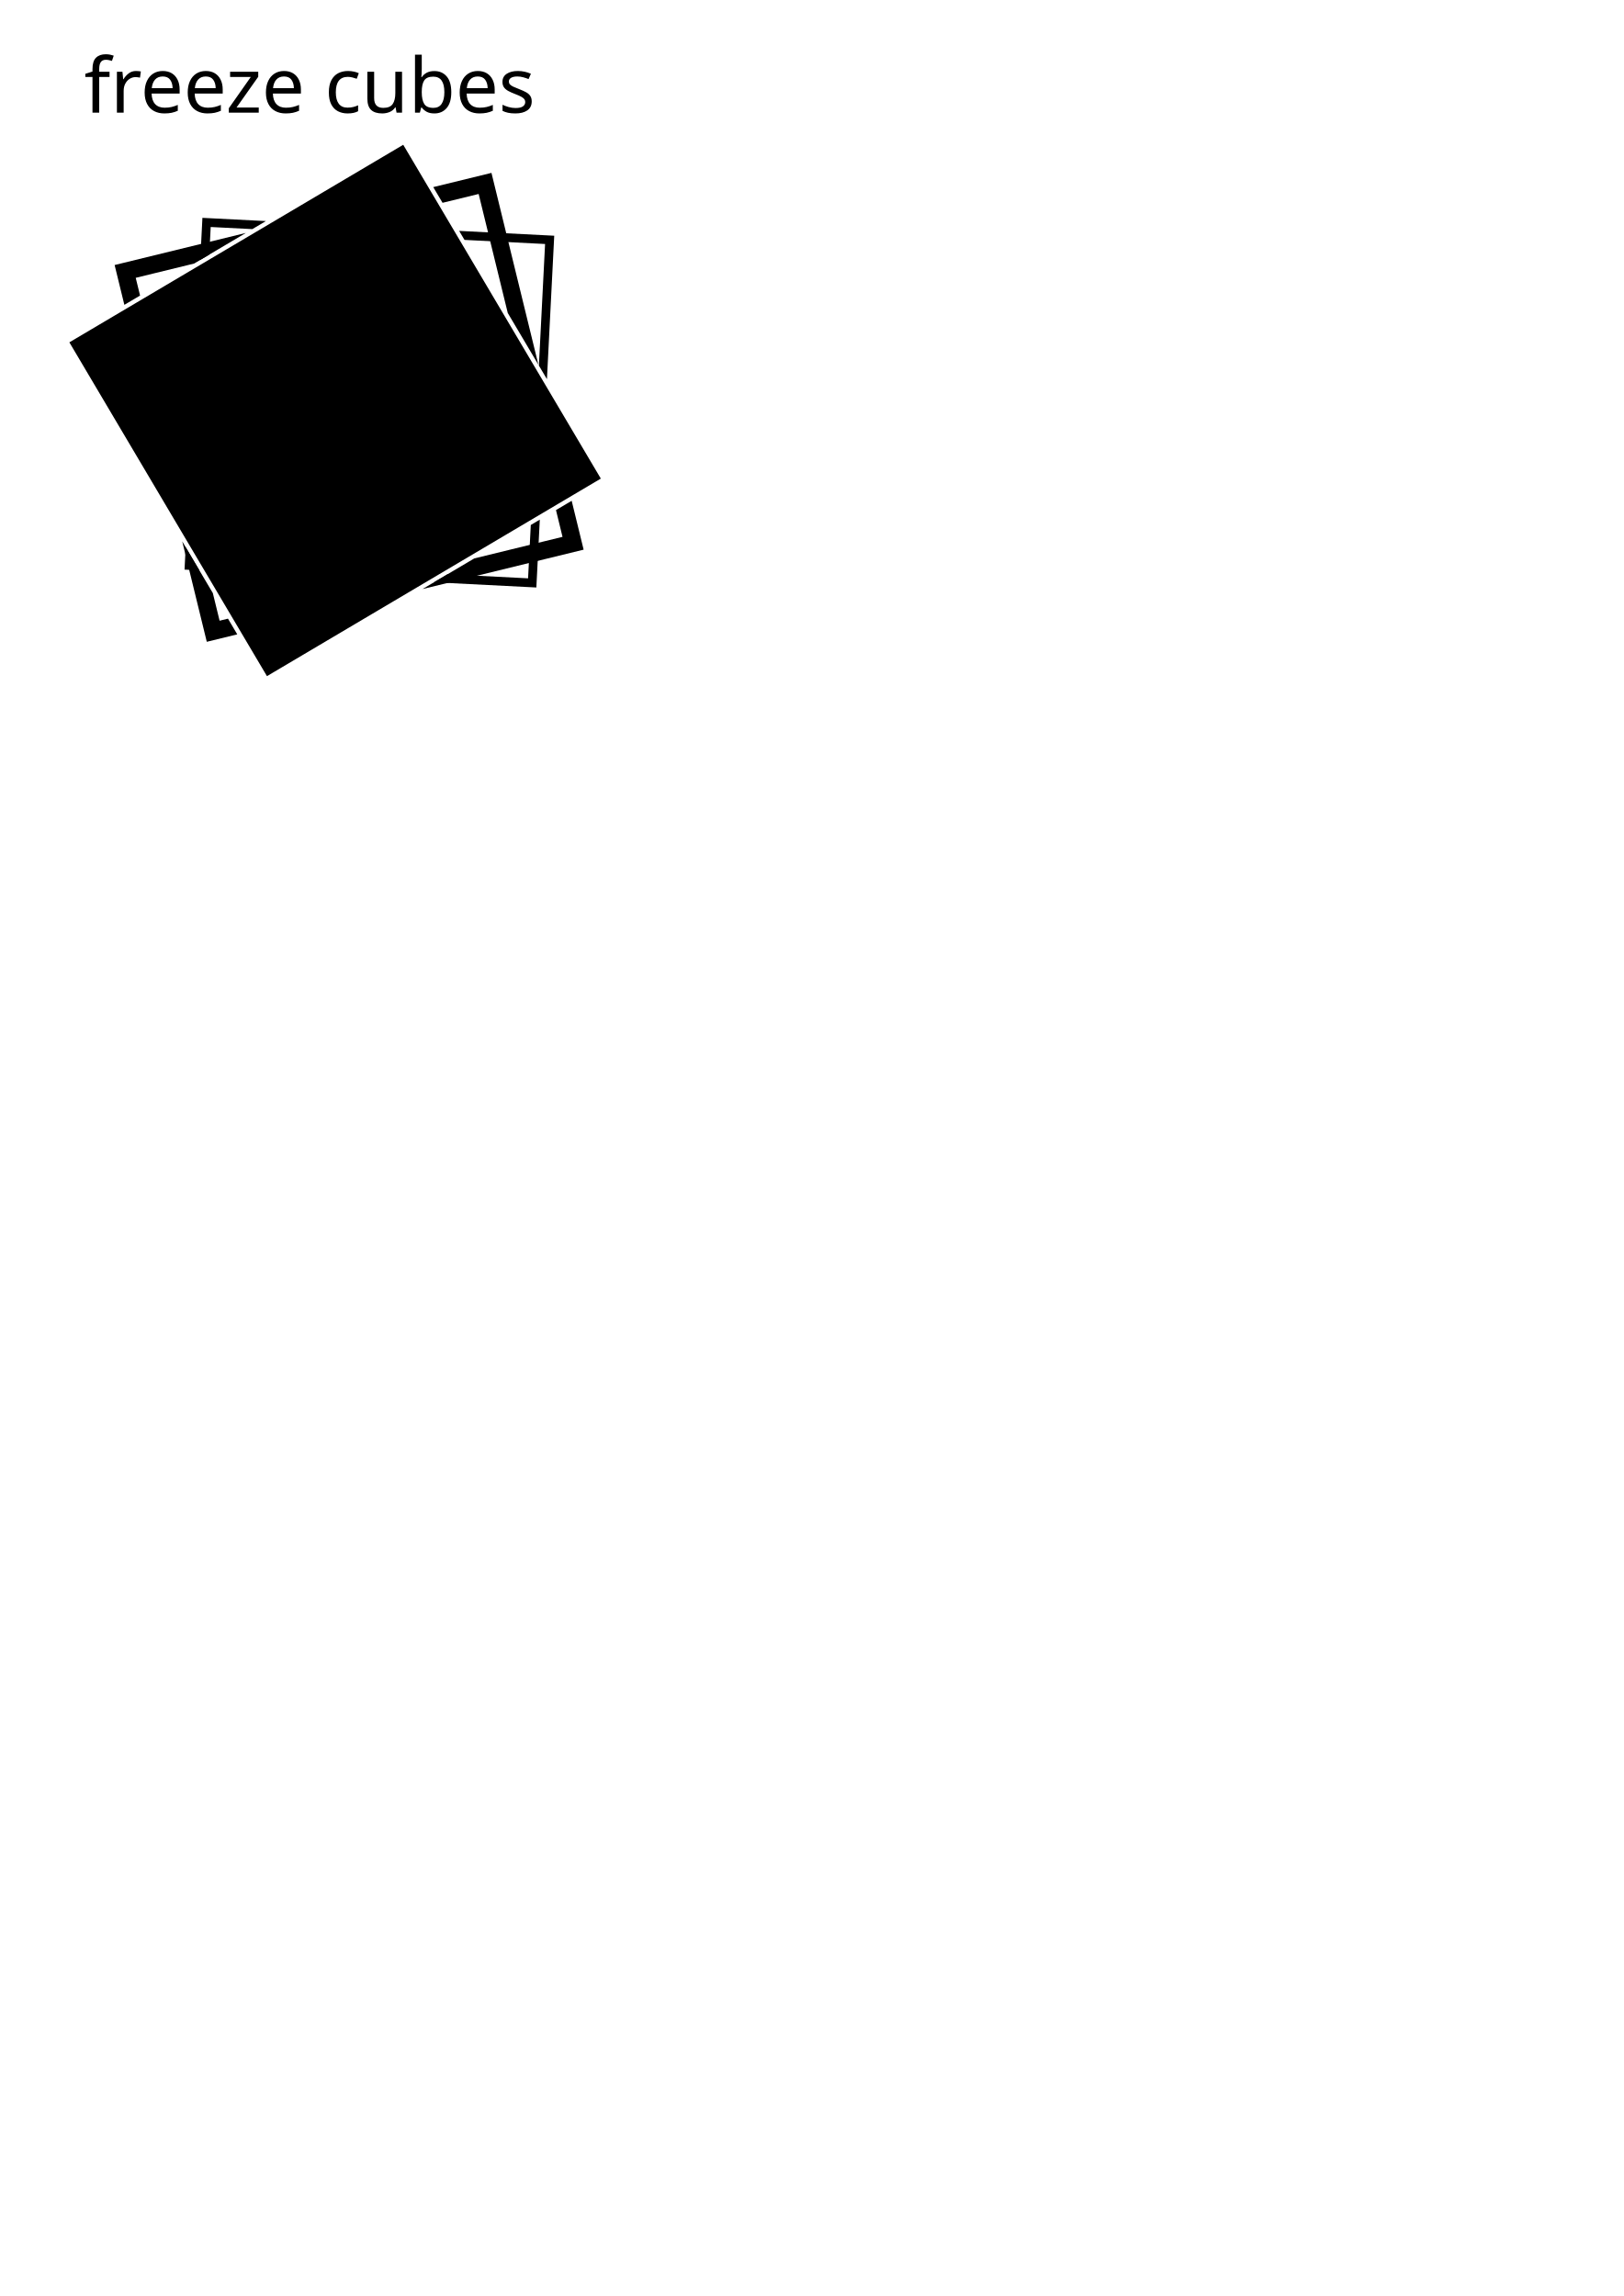
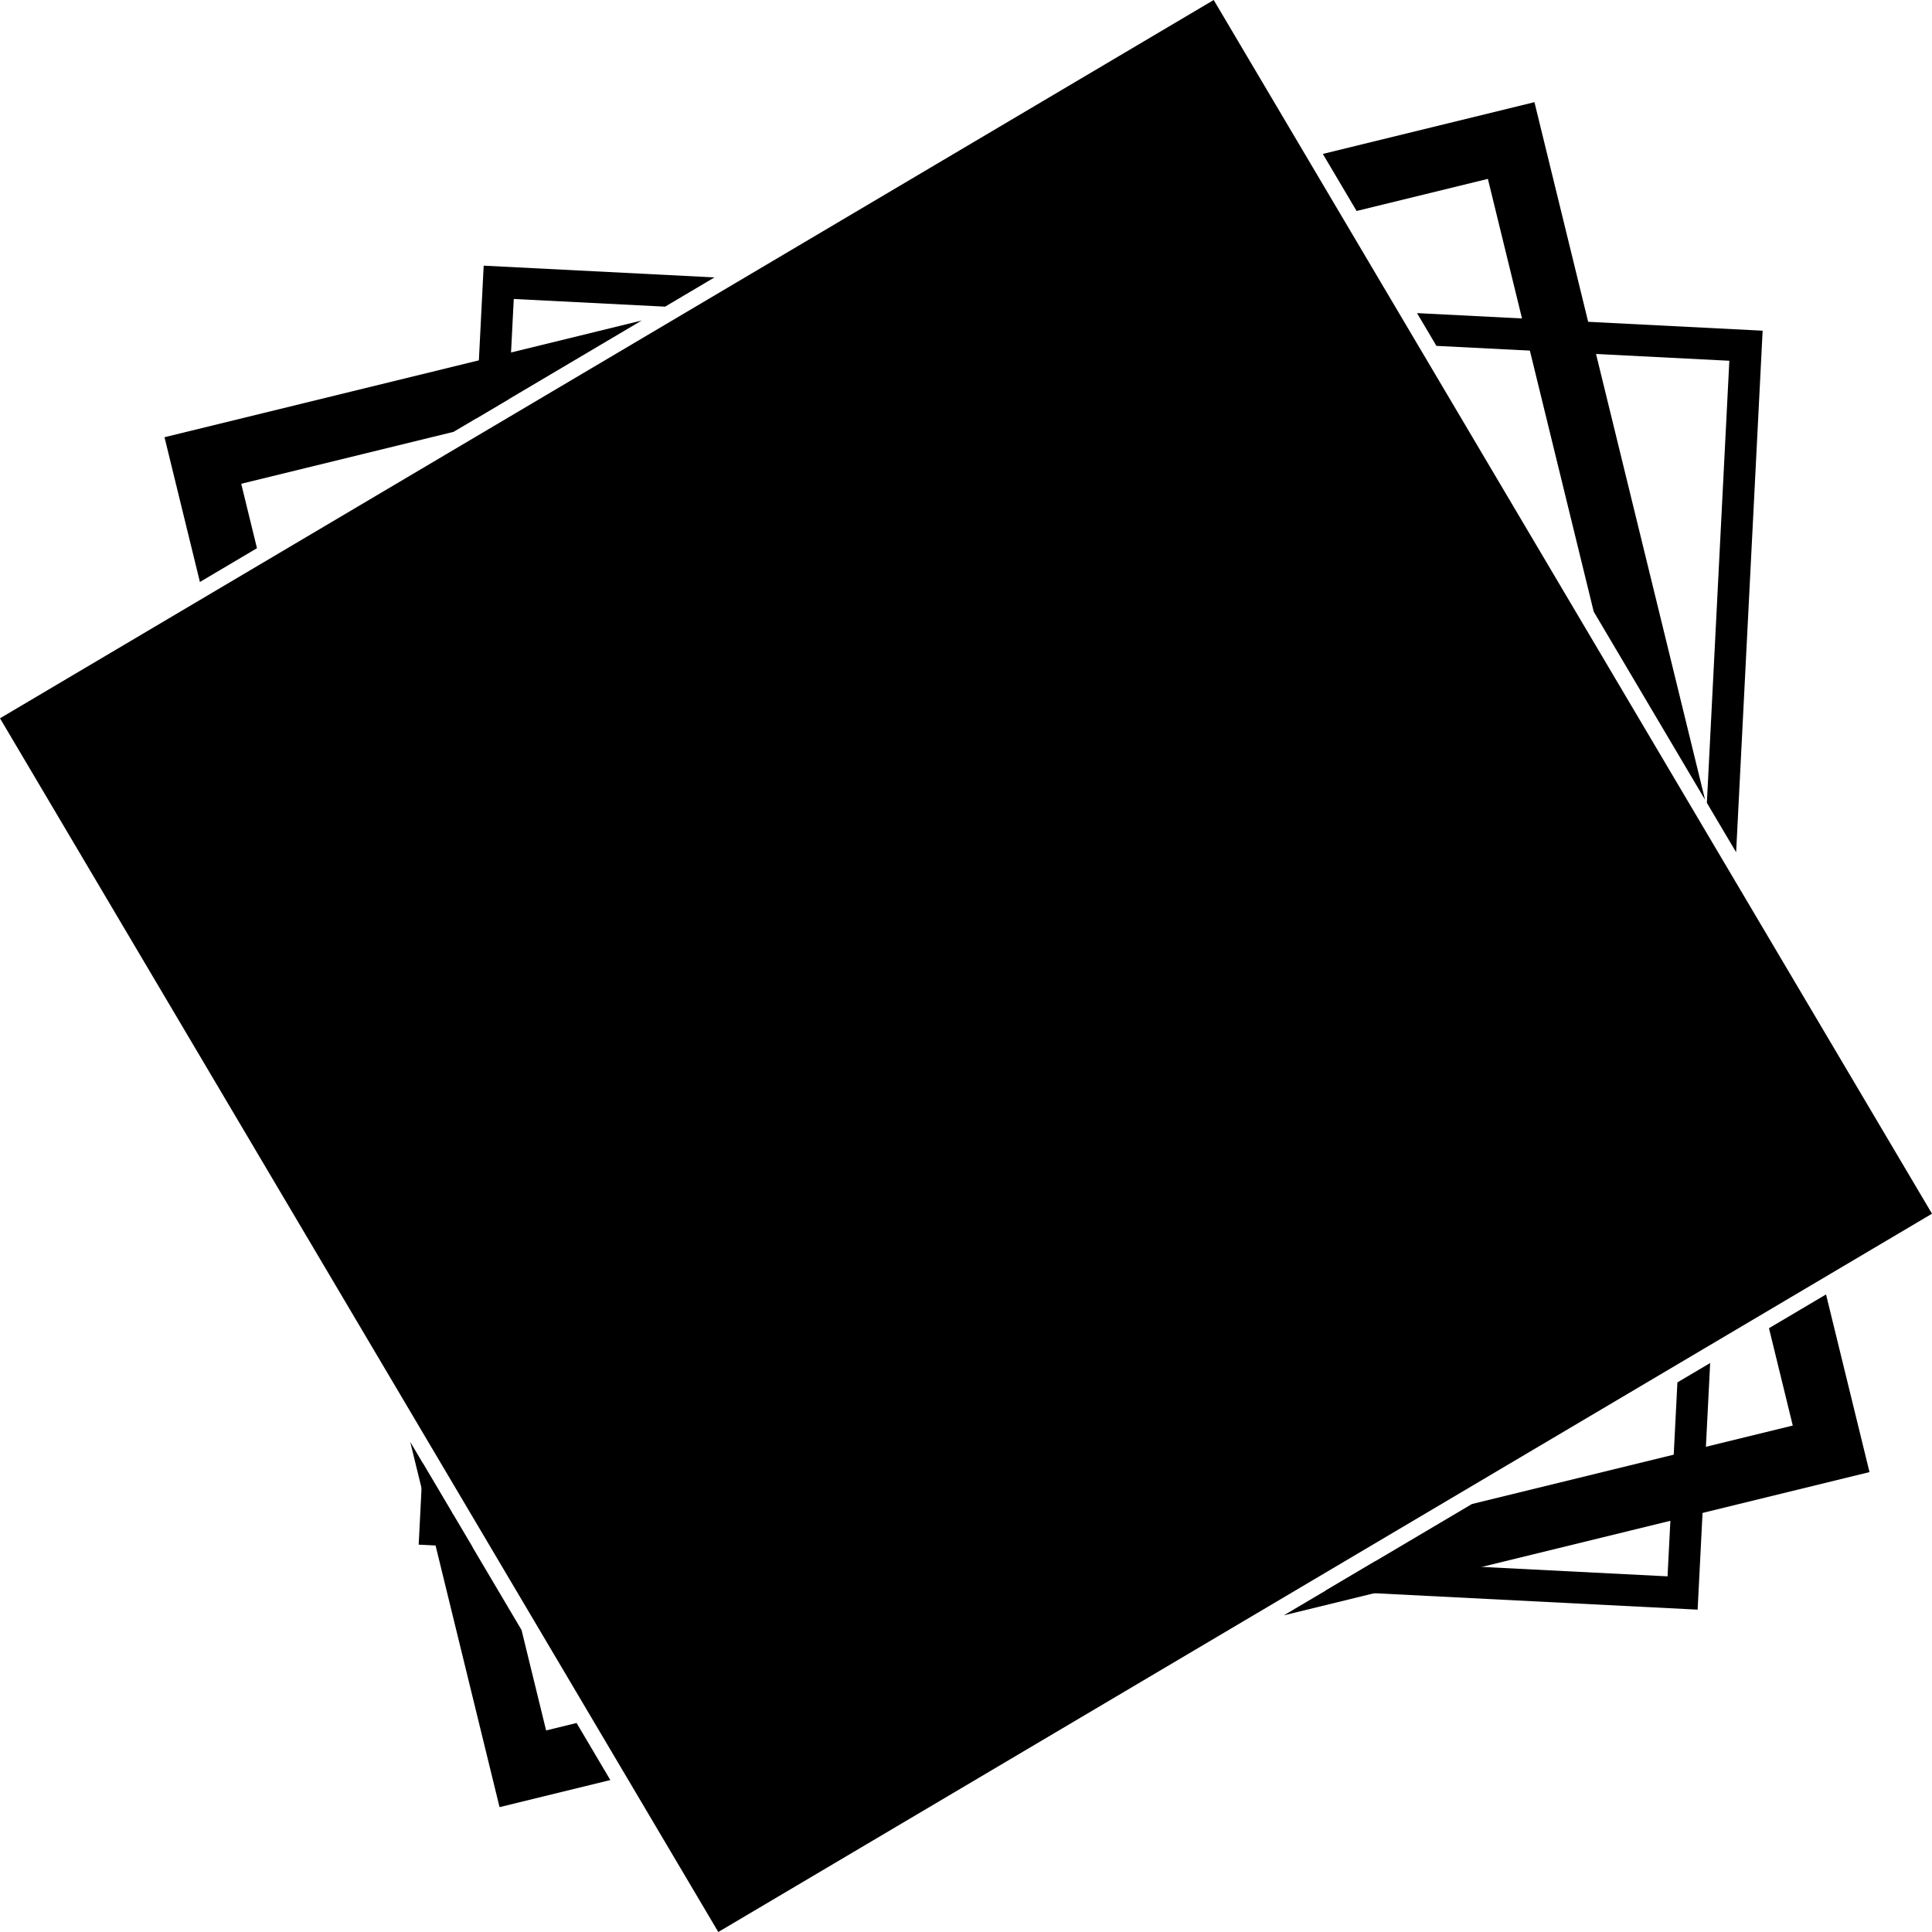
- <svg xmlns="http://www.w3.org/2000/svg" width="210mm" height="297mm" viewBox="0 0 744.094 1052.362" id="svg2" version="1.1">
+ <svg xmlns="http://www.w3.org/2000/svg" width="68.735mm" height="68.735mm" viewBox="0 0 243.549 243.549" id="svg2" version="1.1">
  <defs id="defs4">
    </defs>
-   <g id="layer1">
+   <g id="layer1" transform="translate(-31.78975,-66.35764)">
    <g id="g4170">
      <path id="rect4140" d="m 92.764,99.849 -0.102,1.998 -0.879,17.281 4.129,-2.443 0.643,-12.639 19.076,0.969 6.23,-3.688 -29.098,-1.479 z m 117.658,5.98 2.443,4.129 36.926,1.877 -2.832,55.729 3.688,6.23 3.342,-65.75 -43.566,-2.215 z m 36.951,132.352 -4.129,2.443 -1.242,24.449 -36.9,-1.875 -6.232,3.688 46.924,2.385 1.58,-31.09 z m -162.283,12.629 -0.521,10.268 6.803,0.346 -2.443,-4.131 -0.162,-0.008 0.012,-0.244 -3.688,-6.23 z" style="color:#000000;font-style:normal;font-variant:normal;font-weight:normal;font-stretch:normal;font-size:medium;line-height:normal;font-family:sans-serif;text-indent:0;text-align:start;text-decoration:none;text-decoration-line:none;text-decoration-style:solid;text-decoration-color:#000000;letter-spacing:normal;word-spacing:normal;text-transform:none;direction:ltr;block-progression:tb;writing-mode:lr-tb;baseline-shift:baseline;text-anchor:start;white-space:normal;clip-rule:nonzero;display:inline;overflow:visible;visibility:visible;opacity:1;isolation:auto;mix-blend-mode:normal;color-interpolation:sRGB;color-interpolation-filters:linearRGB;solid-color:#000000;solid-opacity:1;fill:#000000;fill-opacity:1;fill-rule:evenodd;stroke:none;stroke-width:4;stroke-linecap:butt;stroke-linejoin:miter;stroke-miterlimit:4;stroke-dasharray:none;stroke-dashoffset:0;stroke-opacity:1;color-rendering:auto;image-rendering:auto;shape-rendering:auto;text-rendering:auto;enable-background:accumulate" />
      <path id="rect4138" d="m 225.223,79.238 -26.678,6.523 4.258,7.193 16.549,-4.047 13.342,54.555 14.037,23.717 -21.508,-87.941 z m -112.543,27.525 -60.152,14.711 0.949,3.885 3.514,14.363 7.193,-4.258 -1.986,-8.121 26.77,-6.547 23.713,-14.033 z m 149.301,122.771 -7.193,4.258 3,12.27 -40.445,9.893 -23.715,14.033 73.832,-18.057 -5.479,-22.396 z m -178.477,18.592 11.26,46.041 13.965,-3.416 -4.256,-7.193 -3.84,0.939 -3.096,-12.656 -14.033,-23.715 z" style="color:#000000;font-style:normal;font-variant:normal;font-weight:normal;font-stretch:normal;font-size:medium;line-height:normal;font-family:sans-serif;text-indent:0;text-align:start;text-decoration:none;text-decoration-line:none;text-decoration-style:solid;text-decoration-color:#000000;letter-spacing:normal;word-spacing:normal;text-transform:none;direction:ltr;block-progression:tb;writing-mode:lr-tb;baseline-shift:baseline;text-anchor:start;white-space:normal;clip-rule:nonzero;display:inline;overflow:visible;visibility:visible;opacity:1;isolation:auto;mix-blend-mode:normal;color-interpolation:sRGB;color-interpolation-filters:linearRGB;solid-color:#000000;solid-opacity:1;fill:#000000;fill-opacity:1;fill-rule:evenodd;stroke:none;stroke-width:8;stroke-linecap:butt;stroke-linejoin:miter;stroke-miterlimit:4;stroke-dasharray:none;stroke-dashoffset:0;stroke-opacity:1;color-rendering:auto;image-rendering:auto;shape-rendering:auto;text-rendering:auto;enable-background:accumulate" />
      <rect transform="matrix(0.8605836,-0.5093093,0.5093093,0.8605836,0,0)" ry="0" y="151.222" x="-52.556" height="177.787" width="177.787" id="rect4136" style="opacity:1;fill:#000000;fill-opacity:1;fill-rule:evenodd;stroke:none;stroke-width:4;stroke-linecap:butt;stroke-linejoin:miter;stroke-miterlimit:4;stroke-dasharray:none;stroke-dashoffset:0;stroke-opacity:1" />
    </g>
-     <text xml:space="preserve" style="font-style:normal;font-variant:normal;font-weight:normal;font-stretch:normal;font-size:35px;line-height:125%;font-family:sans-serif;-inkscape-font-specification:'sans-serif, Normal';text-align:start;letter-spacing:0px;word-spacing:0px;writing-mode:lr-tb;text-anchor:start;fill:#000000;fill-opacity:1;stroke:none;stroke-width:1px;stroke-linecap:butt;stroke-linejoin:miter;stroke-opacity:1" x="38.571" y="51.648" id="text4175">
-       <tspan id="tspan4177" x="38.571" y="51.648">freeze cubes</tspan>
-     </text>
  </g>
</svg>
